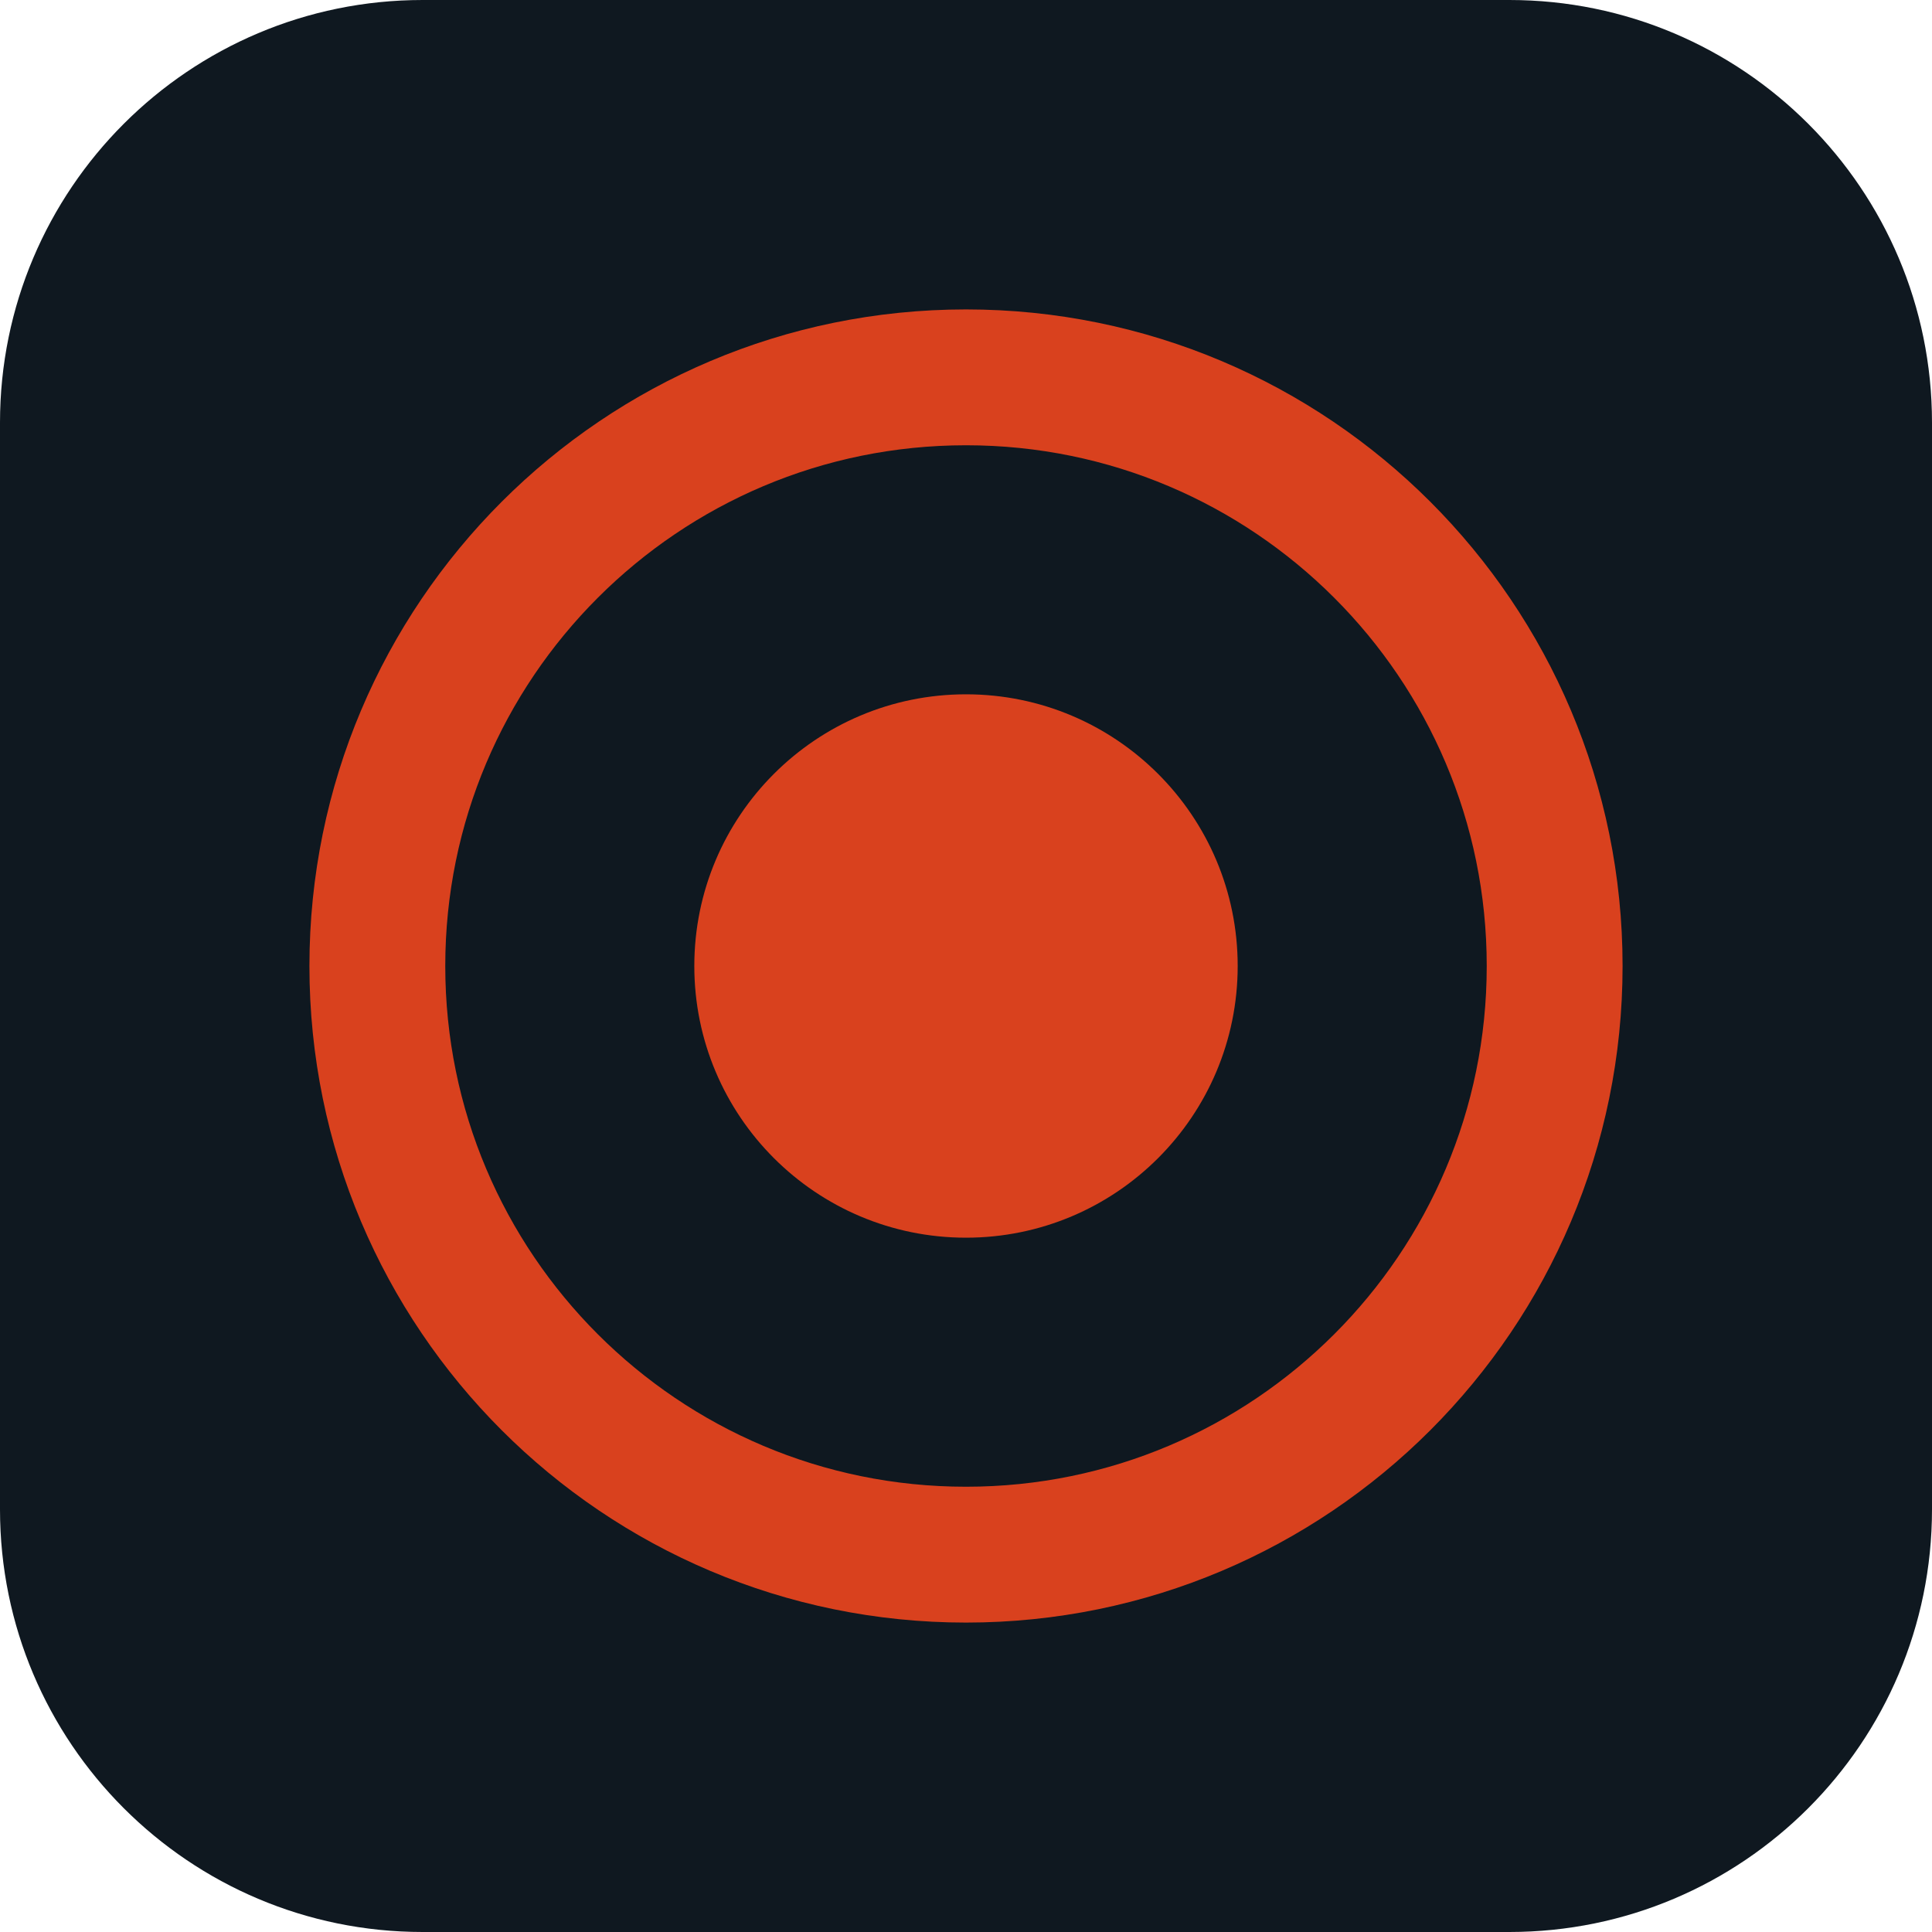
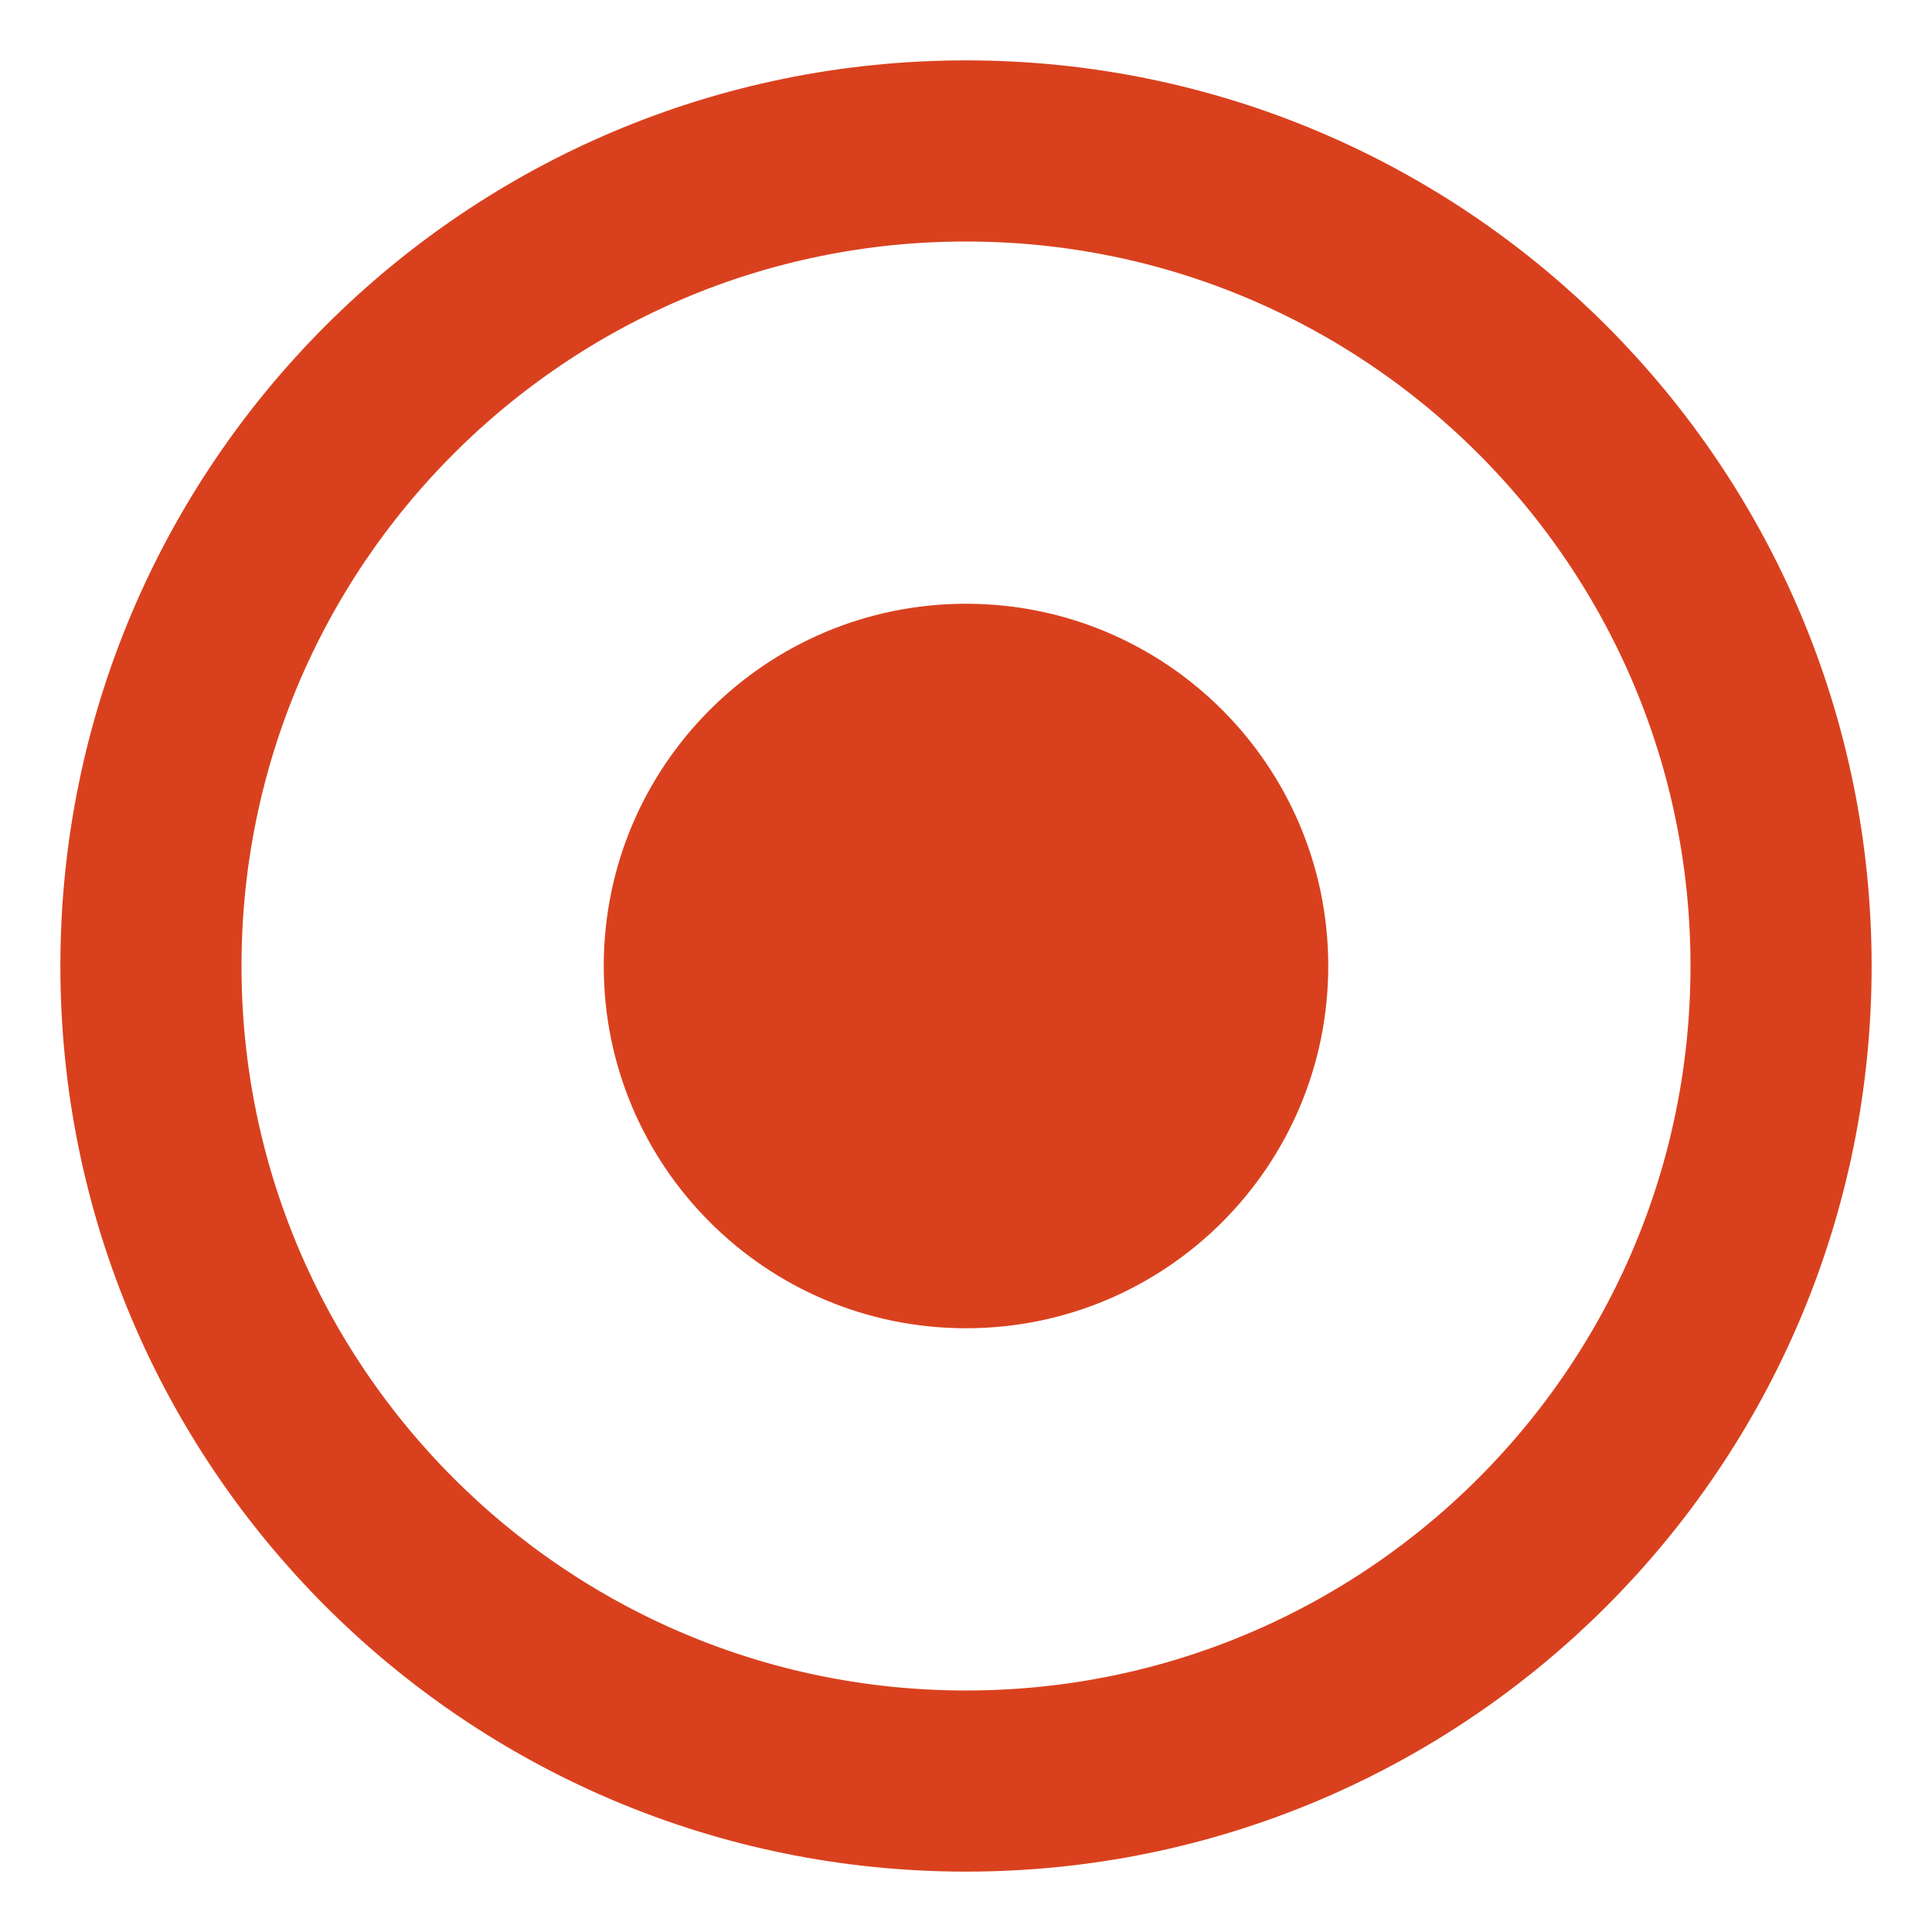
<svg xmlns="http://www.w3.org/2000/svg" viewBox="0 0 64 64">
-   <rect width="64" height="64" rx="14" fill="#0F1820" />
-   <circle cx="32" cy="32" r="19.5" fill="none" stroke="#D9411E" stroke-width="4.5" />
-   <circle cx="32" cy="32" r="9" fill="#D9411E" />
+   <circle cx="32" cy="32" r="27" fill="none" stroke="#D9411E" stroke-width="6" />
+   <circle cx="32" cy="32" r="12" fill="#D9411E" />
</svg>
